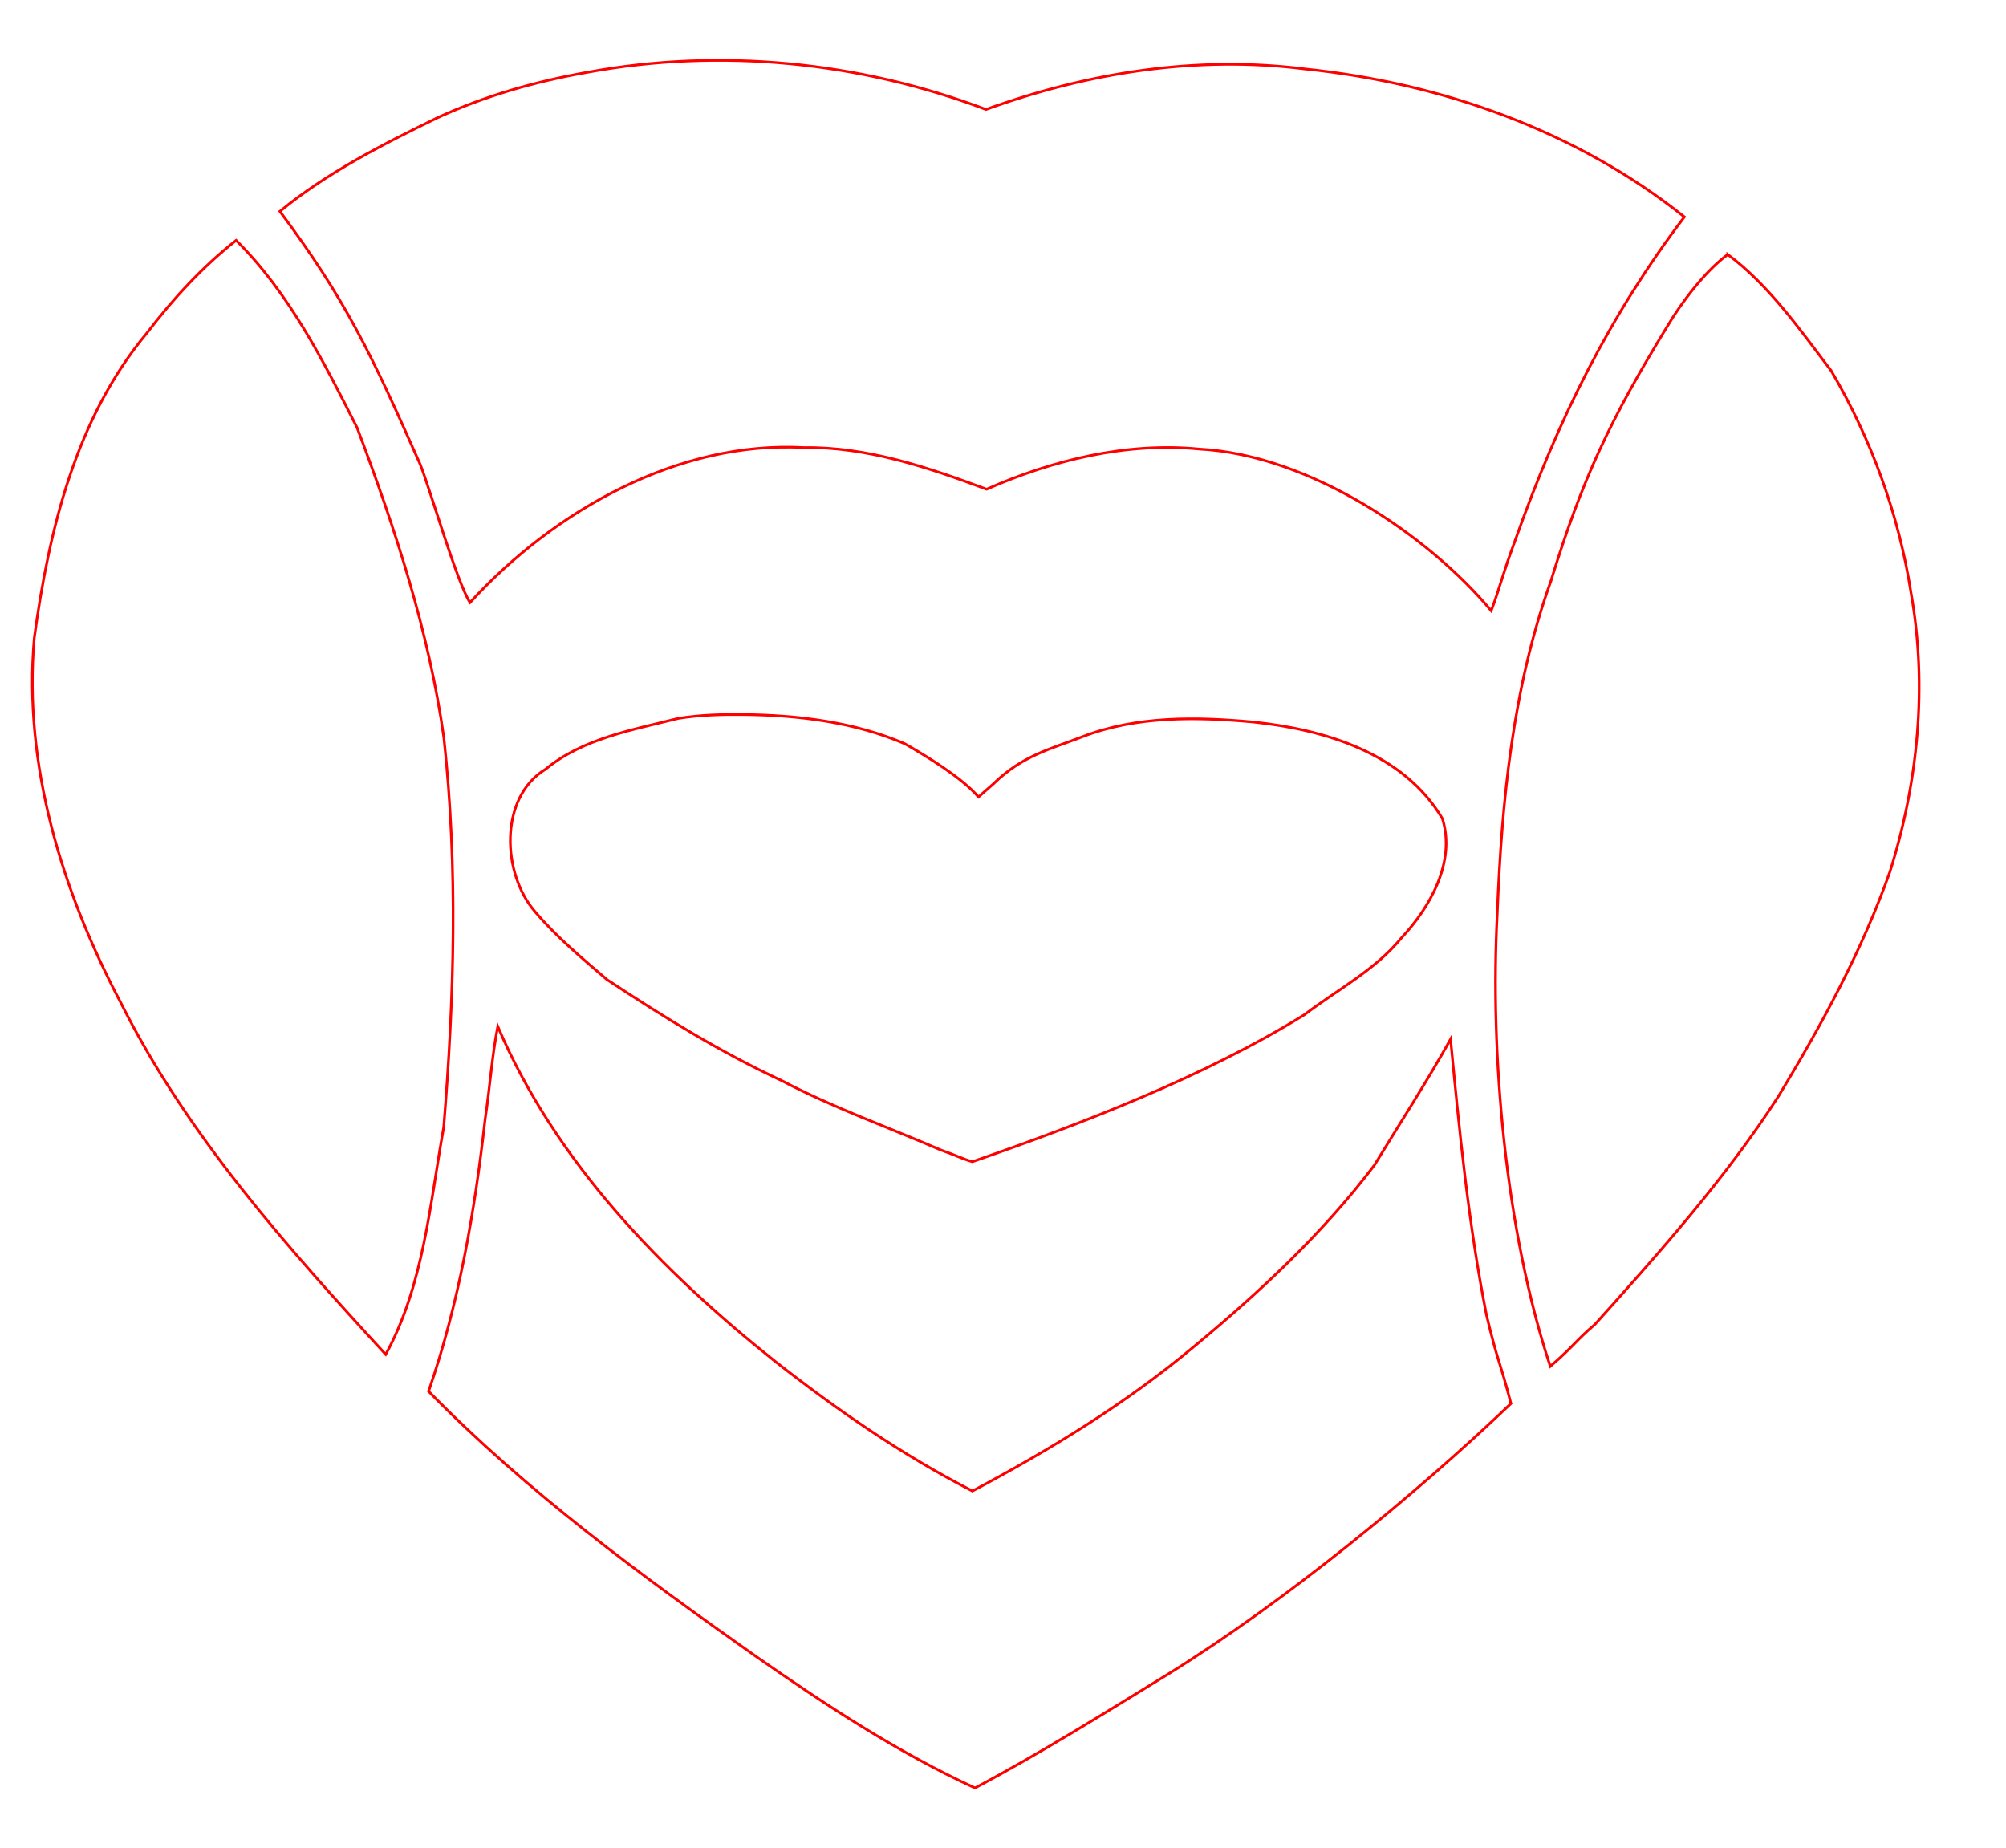
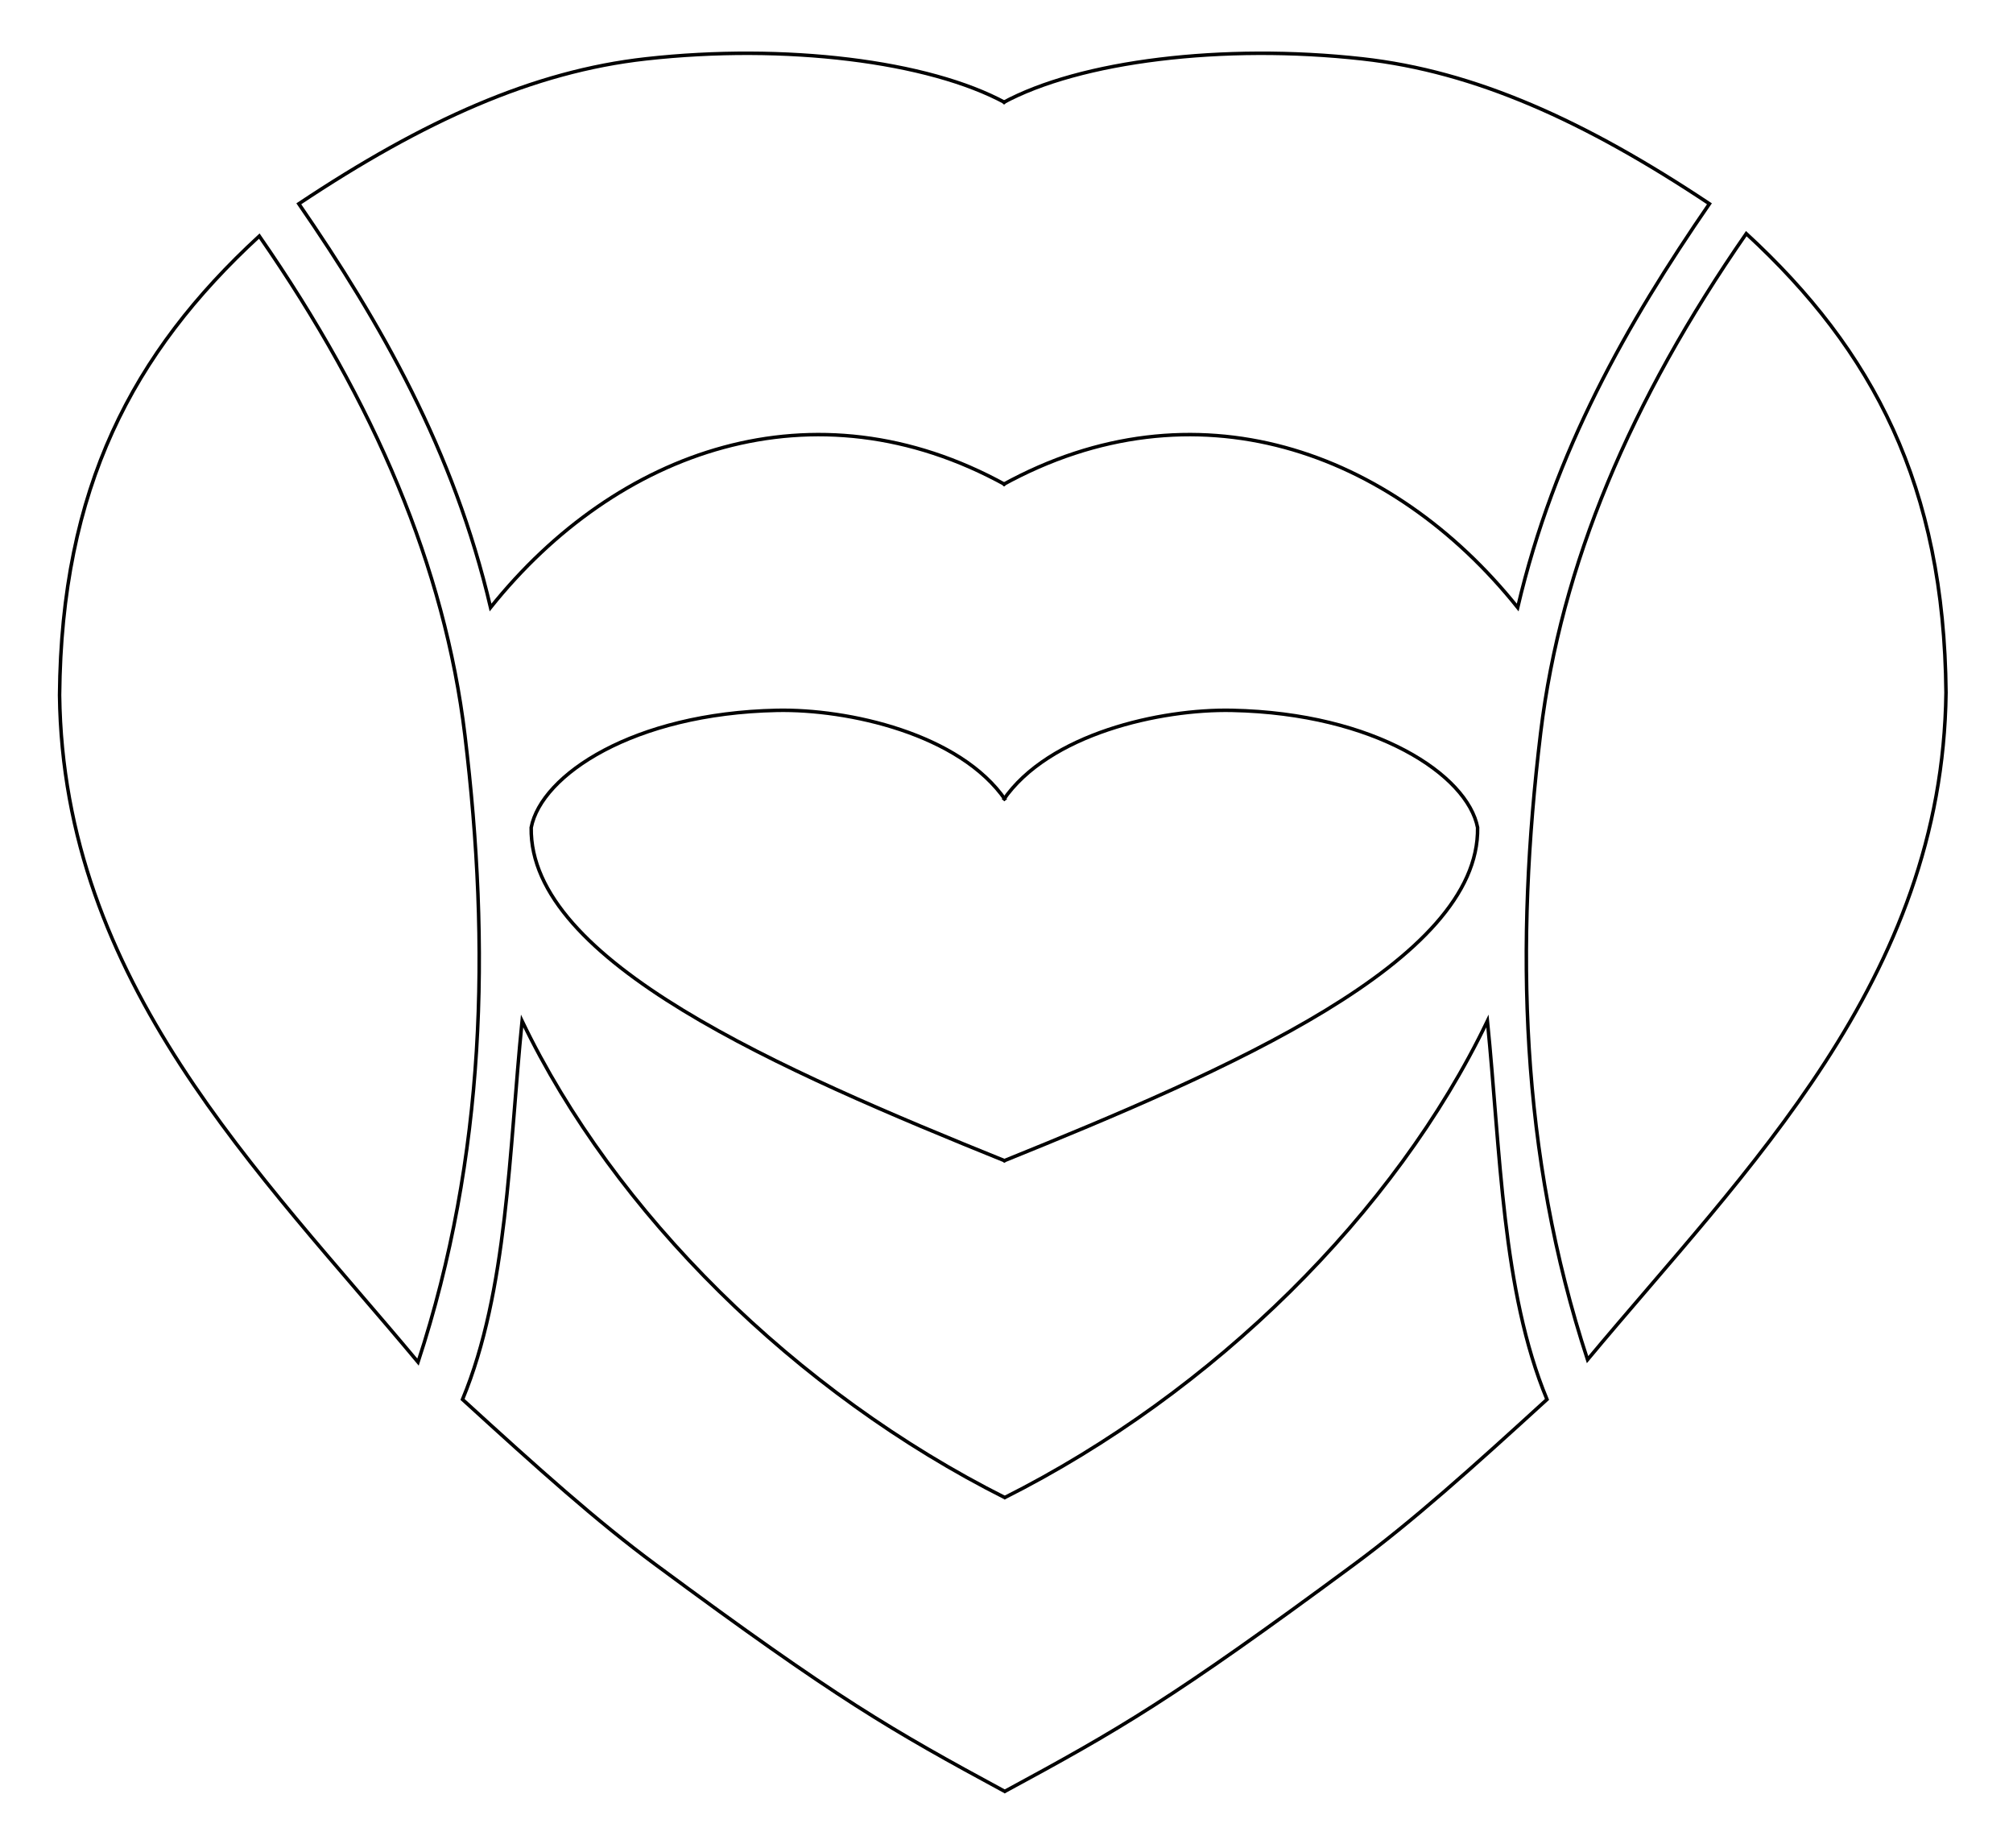
- <svg xmlns="http://www.w3.org/2000/svg" width="1.263in" height="1.163in" viewBox="0 0 758 698" id="svg2" version="1.1">
-   <defs id="defs11" />
-   <path style="fill:none;fill-opacity:1;stroke:#ff0000;stroke-width:1;stroke-opacity:1" d="m 281,270 c 20.624,0.219 41.948,2.84 60.943,11.059 8.237,4.711 21.485,12.772 27.794,20.074 l 5.617,-4.931 c 10.926,-10.715 21.852,-13.253 33.722,-17.837 20.415,-7.887 42.914,-7.53 64.4,-5.555 27.115,2.867 56.878,11.713 71.589,36.564 5.034,16.241 -4.568,33.352 -15.486,44.992 -9.949,12.201 -24.226,19.574 -36.601,28.997 -37.285,23.203 -84.182,41.219 -125.559,55.603 -4.219,-1.244 -5.997,-2.353 -11.849,-4.399 -20.03,-8.667 -40.644,-15.984 -60.008,-26.145 -23.841,-11.147 -44.254,-23.815 -66.199,-38.256 -9.49,-8.122 -19.01,-16.084 -26.999,-25.455 -12.871,-14.573 -13.767,-43.493 3.78,-54.052 14.111,-11.628 32.811,-14.839 50.132,-19.2 C 264.446,270.115 272.727,269.911 281,270 Z" id="選択範囲 #3" />
-   <g id="layer1" style="display:inline">
-     <path style="fill:none;stroke:#ff0000;stroke-width:1;stroke-opacity:1" d="m 188.077,387.838 c 21.907,51.317 61.692,92.21 104.748,126.52 23.434,18.354 48.103,35.443 74.625,49.037 29.432,-15.642 57.963,-33.04 83.593,-54.478 24.888,-20.561 48.799,-42.901 68.309,-68.665 9.639,-15.83 19.735,-31.391 28.776,-47.578 3.347,34.713 6.741,69.679 13.505,103.934 4.469,18.765 4.891,16.661 9.31,33.735 -36.039,34.378 -85.154,74.644 -129.281,102.063 -24.161,14.816 -48.201,29.886 -73.245,43.185 -29.425,-13.54 -56.637,-31.49 -83.151,-49.977 -43.263,-30.483 -86.181,-61.98 -123.328,-99.89 11.481,-33.179 17.434,-67.859 21.355,-102.674 1.771,-11.713 2.541,-23.573 4.784,-35.212 z" id="選択範囲 #4" />
-     <path style="fill:none;stroke:#ff0000;stroke-width:1;stroke-opacity:1" d="m 652.871,96.157 c 15.632,11.638 27.399,28.567 39.092,43.957 15.095,25.747 25.536,54.241 30.129,83.765 6.272,35.082 2.734,71.668 -7.945,105.531 -10.545,29.846 -25.796,57.858 -42.149,84.868 -20.035,31.113 -45.741,59.924 -69.335,86.169 -6.707,5.644 -8.781,8.969 -16.859,15.849 -17.024,-51.528 -22.794,-118.01 -20.036,-171.009 1.689,-42.465 5.82,-85.385 20.245,-125.651 11.899,-38.773 22.43,-61.036 44.134,-96.525 4.95,-8.381 14.066,-20.632 22.724,-26.953 z" id="選択範囲 #2" />
-     <path style="fill:none;stroke:#ff0000;stroke-width:1;stroke-opacity:1" d="m 222,27.32 c 50.294,-9.295 102.785,-4.015 150.57,14.037 38.482,-13.922 79.743,-20.484 120.565,-15.285 51.628,5.337 102.506,23.329 143.339,55.878 -28.017,37.076 -47.474,75.774 -64.108,122.71 -4.745,12.82 -5.551,17.185 -8.879,26.121 -23.516,-28.208 -68.45,-58.884 -110.298,-61.1 -27.265,-2.7 -55.513,4.172 -80.38,15.183 -21.863,-8.171 -45.251,-16.11 -69.061,-15.741 -47.019,-2.606 -93.941,23.379 -126.154,58.545 -4.987,-7.676 -15.041,-42.765 -18.808,-52.159 C 140.418,133.994 130.696,113.351 105.758,79.861 123.425,65.342 144.637,54.522 165.333,44.472 183.324,36.197 202.527,30.737 222,27.32 Z" id="選択範囲 #1" />
-     <path style="fill:none;stroke:#ff0000;stroke-width:1;stroke-opacity:1" d="m 89.216,90.818 c 20.068,19.871 33.069,45.806 45.732,70.837 14.321,37.936 27.111,76.881 32.776,117.153 5.337,48.848 3.921,98.252 -0.065,147.143 -5.224,28.968 -7.53,59.565 -21.918,85.837 C 108.217,470.946 70.71,428.933 45.671,378.965 23.464,336.925 8.719,288.988 12.938,241.065 18.485,200.229 28.627,158.071 55.606,125.714 65.419,112.847 76.483,100.85 89.216,90.818 Z" id="選択範囲" />
+ <svg xmlns="http://www.w3.org/2000/svg" width="574.497" height="527.371" viewBox="0 0 574.497 527.371" id="svg2" version="1.1">
+   <defs id="defs4" />
+   <g id="layer1" transform="translate(-3.832545,-6.127957)">
+     <path style="fill:none;fill-rule:evenodd;stroke:#000000;stroke-width:1px;stroke-linecap:butt;stroke-linejoin:miter;stroke-opacity:1" d="m 77.833,73.499 c -36.283,33.405 -56.472,71.961 -57,131 1,82 57,136 102.304,190.348 19.313,-58.943 20.696,-118.348 13.375,-178.943 -5.778,-47.822 -25.612,-94.71 -58.679,-142.405 z" id="path4167" />
+     <path id="path4169" d="m 502.209,72.802 c 36.283,33.405 56.472,71.961 57,131 -1,82 -57,136 -102.304,190.348 -19.313,-58.943 -20.696,-118.348 -13.375,-178.943 5.778,-47.822 25.612,-94.71 58.679,-142.405 z" style="fill:none;fill-rule:evenodd;stroke:#000000;stroke-width:1px;stroke-linecap:butt;stroke-linejoin:miter;stroke-opacity:1" />
+     <path style="fill:none;fill-rule:evenodd;stroke:#000000;stroke-width:1px;stroke-linecap:butt;stroke-linejoin:miter;stroke-opacity:1" d="m 290.833,234.499 c -13,-19 -45.001,-26.071 -65.312,-25.648 -40.941,0.854 -67.187,18.455 -70.089,33.447 -0.598,38.201 71.119,69.201 135.402,95.201" id="path4171" />
+     <path id="path4181" d="m 290.13,234.499 c 13,-19 45.001,-26.071 65.312,-25.648 40.941,0.854 67.187,18.455 70.089,33.447 0.598,38.201 -71.119,69.201 -135.402,95.201" style="fill:none;fill-rule:evenodd;stroke:#000000;stroke-width:1px;stroke-linecap:butt;stroke-linejoin:miter;stroke-opacity:1" />
+     <path style="fill:none;fill-rule:evenodd;stroke:#000000;stroke-width:1px;stroke-linecap:butt;stroke-linejoin:miter;stroke-opacity:1" d="m 290.833,35.499 c -22,-12 -63,-17 -102.671,-12.579 -32.106,3.578 -63.329,17.579 -99.05,41.366 23.459,34.093 44.233,70.405 54.721,115.213 36,-45 92.312,-65.179 147,-35" id="path4183" />
+     <path id="path4185" d="m 289.972,35.499 c 22,-12 63,-17 102.671,-12.579 32.106,3.578 63.329,17.579 99.05,41.366 -23.459,34.093 -44.233,70.405 -54.721,115.213 -36,-45 -92.312,-65.179 -147,-35" style="fill:none;fill-rule:evenodd;stroke:#000000;stroke-width:1px;stroke-linecap:butt;stroke-linejoin:miter;stroke-opacity:1" />
+     <path style="fill:none;fill-rule:evenodd;stroke:#000000;stroke-width:1px;stroke-linecap:butt;stroke-linejoin:miter;stroke-opacity:1" d="m 290.833,433.629 c -60,-30.13 -111.773,-81.521 -138,-136.13 -3.75,37.327 -4.126,76.989 -17,108 21.771,19.879 38.234,34.677 55.193,47.213 51.989,38.434 66.807,46.929 99.808,64.787" id="path4189" />
+     <path id="path4191" d="m 290.333,433.629 c 60,-30.13 111.773,-81.521 138,-136.13 3.75,37.327 4.126,76.989 17,108 -21.771,19.879 -38.234,34.677 -55.193,47.213 -51.989,38.434 -66.807,46.929 -99.808,64.787" style="fill:none;fill-rule:evenodd;stroke:#000000;stroke-width:1px;stroke-linecap:butt;stroke-linejoin:miter;stroke-opacity:1" />
  </g>
</svg>
